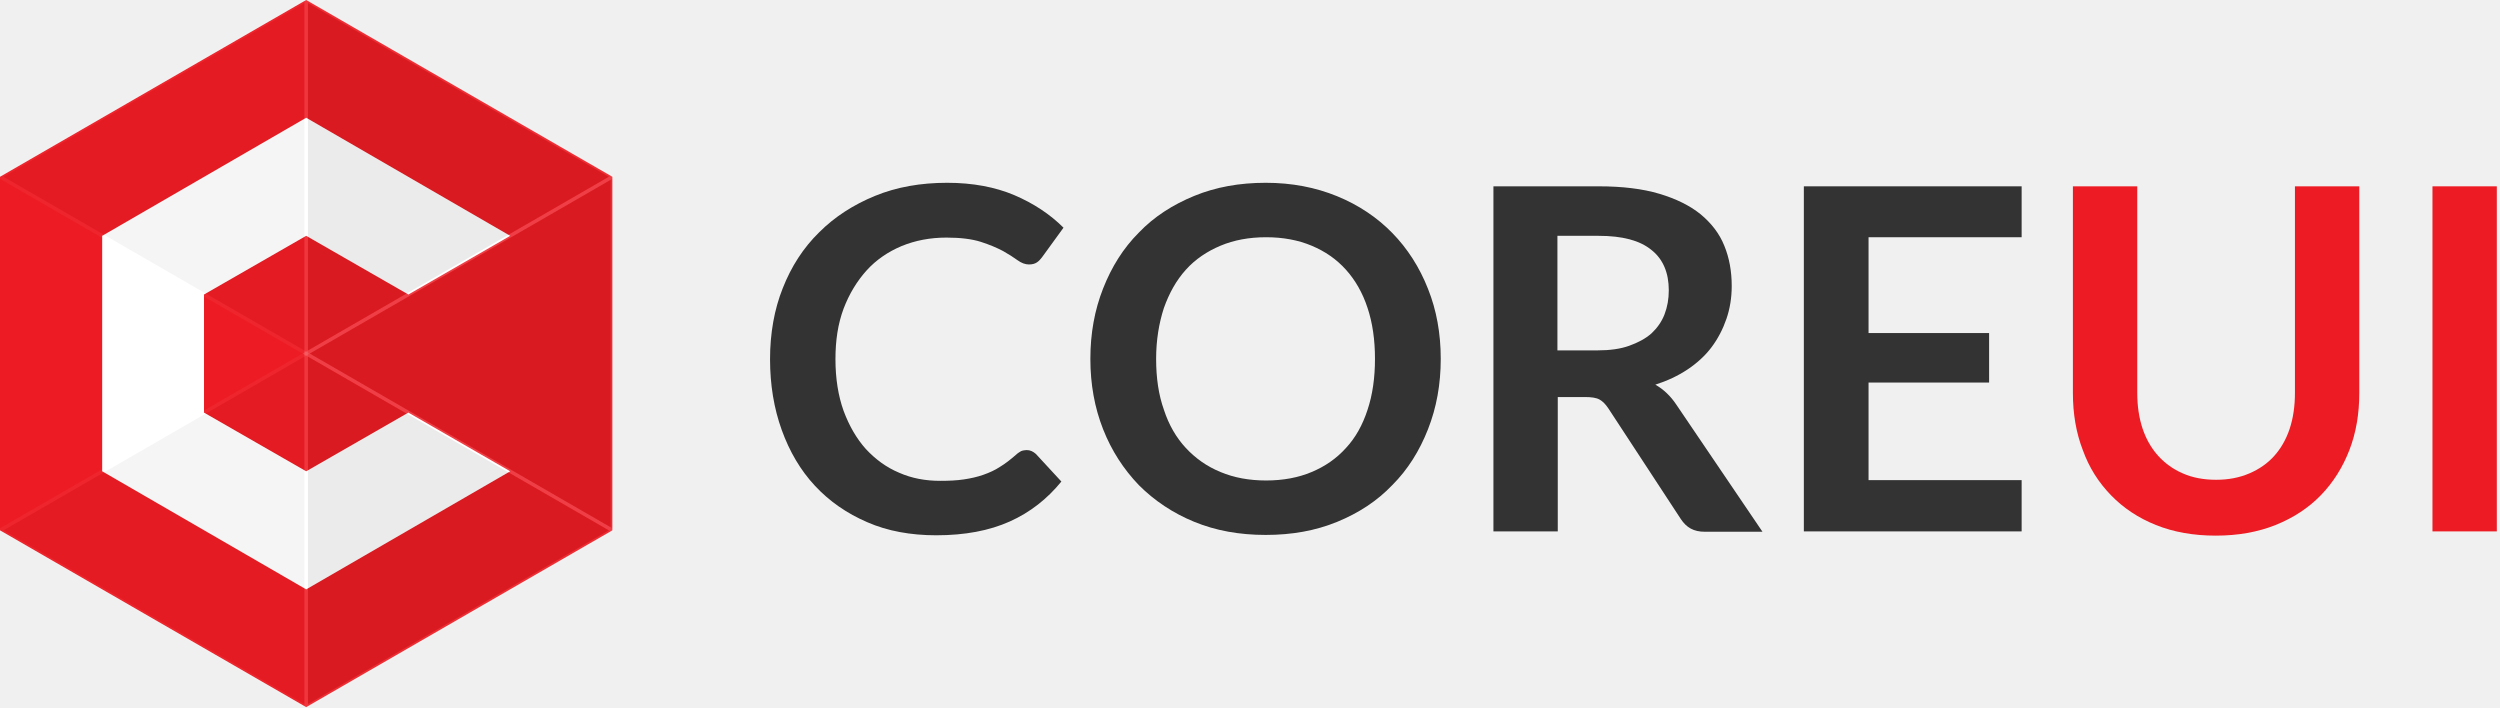
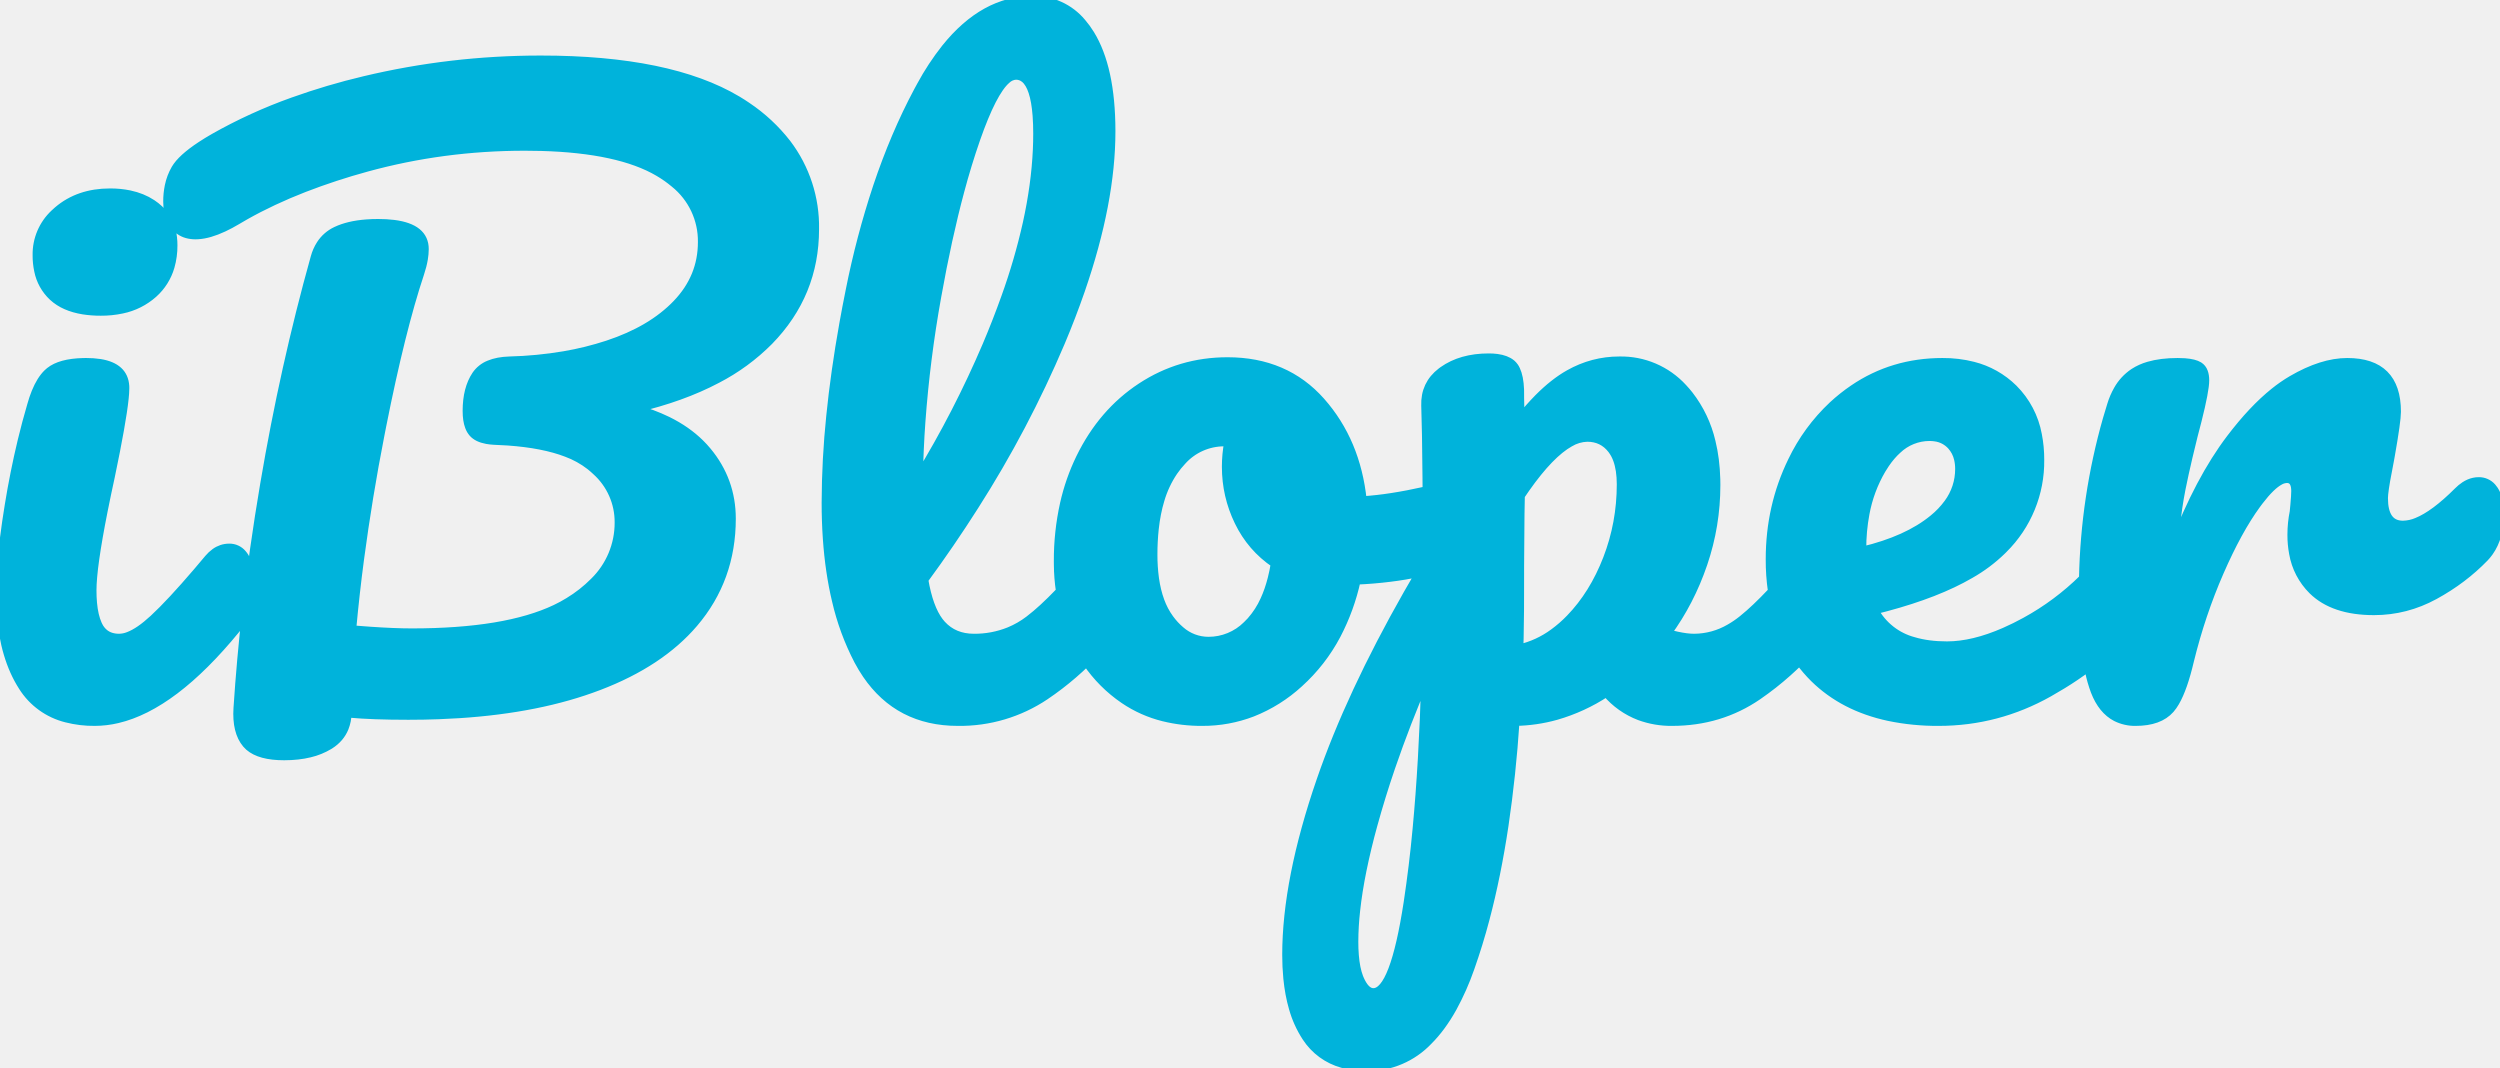
- <svg xmlns="http://www.w3.org/2000/svg" version="1.1" id="Warstwa_1" x="0px" y="0px" width="707.1px" height="200px" viewBox="0 0 707.1 200" enable-background="new 0 0 707.1 200" xml:space="preserve">
-   <polygon fill="#ED1C24" points="0,150 0,50 86.6,0 173.2,50 173.2,150 86.6,200 " />
-   <polygon fill="#FFFFFF" points="86.6,133.3 57.7,116.7 57.7,83.3 86.6,66.7 115.5,83.3 144.3,66.7 86.6,33.3 28.9,66.7 28.9,133.3   86.6,166.7 144.3,133.3 115.5,116.7 " />
-   <polygon opacity="0.04" stroke="#FFFFFF" stroke-miterlimit="10" enable-background="new    " points="0,50 86.6,100 86.6,0 " />
-   <polygon opacity="0.04" stroke="#FFFFFF" stroke-miterlimit="10" enable-background="new    " points="0,150 86.6,200 86.6,100 " />
-   <polygon opacity="0.08" stroke="#FFFFFF" stroke-miterlimit="10" enable-background="new    " points="86.6,100 173.2,150 173.2,50   " />
-   <polygon fill-opacity="0" points="86.6,100 0,50 0,150 " />
-   <polygon opacity="0.08" stroke="#FFFFFF" stroke-miterlimit="10" enable-background="new    " points="173.2,150 86.6,100 86.6,200   " />
-   <polygon opacity="0.08" stroke="#FFFFFF" stroke-miterlimit="10" enable-background="new    " points="173.2,50 86.6,0 86.6,100 " />
-   <g>
-     <path fill="#333333" d="M290.4,127.3c1,0,1.8,0.4,2.6,1.1l7.2,7.8c-4,4.9-8.8,8.7-14.6,11.3c-5.8,2.6-12.7,3.9-20.8,3.9   c-7.2,0-13.8-1.2-19.5-3.7c-5.8-2.5-10.7-5.9-14.8-10.3c-4.1-4.4-7.2-9.7-9.4-15.8c-2.2-6.1-3.3-12.8-3.3-20   c0-7.3,1.2-14.1,3.6-20.1c2.4-6.1,5.8-11.4,10.3-15.8c4.4-4.4,9.7-7.8,15.8-10.3s12.9-3.7,20.4-3.7c7.2,0,13.6,1.2,19,3.5   s10.1,5.4,13.9,9.2l-6.1,8.4c-0.4,0.5-0.8,1-1.4,1.4s-1.3,0.6-2.3,0.6s-2.1-0.4-3.2-1.2s-2.5-1.7-4.1-2.6c-1.7-0.9-3.8-1.8-6.3-2.6   c-2.5-0.8-5.8-1.2-9.7-1.2c-4.6,0-8.8,0.8-12.7,2.4c-3.8,1.6-7.2,3.9-9.9,6.9s-4.9,6.6-6.5,10.8c-1.6,4.3-2.3,9-2.3,14.3   c0,5.5,0.8,10.4,2.3,14.6c1.6,4.3,3.7,7.9,6.3,10.8c2.7,2.9,5.8,5.2,9.4,6.7c3.6,1.6,7.5,2.3,11.6,2.3c2.5,0,4.7-0.1,6.7-0.4   c2-0.3,3.8-0.7,5.5-1.3s3.3-1.3,4.8-2.3c1.5-0.9,3-2.1,4.5-3.4c0.4-0.4,0.9-0.7,1.4-1C289.3,127.4,289.9,127.3,290.4,127.3z" />
-     <path fill="#333333" d="M407.5,101.5c0,7.2-1.2,13.8-3.6,19.9s-5.7,11.4-10.1,15.8c-4.3,4.5-9.5,7.9-15.6,10.4s-12.8,3.7-20.2,3.7   c-7.4,0-14.1-1.2-20.2-3.7s-11.3-6-15.7-10.4c-4.3-4.5-7.7-9.7-10.1-15.8c-2.4-6.1-3.6-12.7-3.6-19.9c0-7.2,1.2-13.8,3.6-19.9   s5.7-11.4,10.1-15.8c4.3-4.5,9.6-7.9,15.7-10.4s12.8-3.7,20.2-3.7c7.4,0,14.1,1.3,20.2,3.8s11.3,6,15.6,10.4   c4.3,4.4,7.7,9.7,10.1,15.8C406.3,87.7,407.5,94.3,407.5,101.5z M388.9,101.5c0-5.4-0.7-10.2-2.1-14.4c-1.4-4.3-3.5-7.9-6.1-10.8   c-2.7-3-5.9-5.2-9.7-6.8c-3.8-1.6-8.1-2.4-12.9-2.4s-9.1,0.8-12.9,2.4s-7.1,3.8-9.8,6.8c-2.7,3-4.7,6.6-6.2,10.8   c-1.4,4.3-2.2,9.1-2.2,14.4c0,5.4,0.7,10.2,2.2,14.4c1.4,4.3,3.5,7.9,6.2,10.8s5.9,5.2,9.8,6.8c3.8,1.6,8.1,2.4,12.9,2.4   s9.1-0.8,12.9-2.4c3.8-1.6,7-3.8,9.7-6.8c2.7-2.9,4.7-6.5,6.1-10.8C388.2,111.7,388.9,106.9,388.9,101.5z" />
-     <path fill="#333333" d="M440.6,112.2v38.1h-18.2V52.7h29.8c6.7,0,12.4,0.7,17.1,2.1c4.7,1.4,8.6,3.3,11.7,5.8   c3,2.5,5.3,5.4,6.7,8.9c1.4,3.4,2.1,7.2,2.1,11.4c0,3.3-0.5,6.4-1.5,9.3s-2.4,5.6-4.2,8c-1.8,2.4-4.1,4.5-6.8,6.3   c-2.7,1.8-5.7,3.2-9.1,4.3c2.3,1.3,4.3,3.2,5.9,5.6l24.4,36h-16.3c-1.6,0-2.9-0.3-4-0.9c-1.1-0.6-2-1.5-2.8-2.7l-20.5-31.3   c-0.8-1.2-1.6-2-2.5-2.5s-2.3-0.7-4.1-0.7h-7.7V112.2z M440.6,99.1h11.3c3.4,0,6.4-0.4,8.9-1.3s4.6-2,6.3-3.5   c1.6-1.5,2.9-3.3,3.7-5.4c0.8-2.1,1.2-4.3,1.2-6.8c0-4.9-1.6-8.8-4.9-11.4c-3.3-2.7-8.2-4-15-4h-11.6v32.4H440.6z" />
-     <path fill="#333333" d="M571.8,52.7v14.4h-43.3v27.1h34.1v14h-34.1v27.6h43.3v14.5h-61.6V52.7H571.8z" />
-     <path fill="#ED1C24" d="M626.8,135.7c3.5,0,6.6-0.6,9.4-1.8c2.8-1.2,5.1-2.8,7-4.9c1.9-2.1,3.4-4.7,4.4-7.7s1.5-6.4,1.5-10.1V52.7   h18.2v58.5c0,5.8-0.9,11.2-2.8,16.1c-1.9,4.9-4.6,9.2-8.1,12.8c-3.5,3.6-7.8,6.4-12.8,8.4s-10.6,3-16.9,3s-11.9-1-16.9-3   s-9.2-4.8-12.7-8.4c-3.5-3.6-6.2-7.8-8-12.8c-1.9-4.9-2.8-10.3-2.8-16.1V52.7h18.2v58.4c0,3.7,0.5,7.1,1.5,10.1s2.5,5.6,4.4,7.7   s4.2,3.8,7,5C620.1,135.1,623.3,135.7,626.8,135.7z" />
-     <path fill="#ED1C24" d="M706.2,150.3H688V52.7h18.2V150.3z" />
+ <svg xmlns="http://www.w3.org/2000/svg" width="291.297" height="124.335" viewBox="0 0 291.297 124.335">
+   <g id="svgGroup" stroke-linecap="round" fill-rule="evenodd" font-size="9pt" stroke="#00b3db" stroke-width="0.25mm" fill="#00b3db" style="stroke:#00b3db;stroke-width:0.25mm;fill:#00b3db">
+     <path d="M 125.074 78.573 A 40.972 40.972 0 0 0 126.612 77.166 A 16.393 16.393 0 0 0 130.964 81.526 A 14.302 14.302 0 0 0 135.566 83.577 A 18.428 18.428 0 0 0 140.086 84.107 A 16.067 16.067 0 0 0 145.916 83.044 A 17.641 17.641 0 0 0 151.389 79.612 A 20.397 20.397 0 0 0 155.755 73.995 A 25.376 25.376 0 0 0 158.064 67.642 A 46.552 46.552 0 0 0 161.988 67.315 A 38.172 38.172 0 0 0 165.416 66.736 A 198.324 198.324 0 0 0 163.985 69.211 Q 157.323 80.934 153.881 90.915 Q 149.876 102.53 149.876 111.252 A 27.942 27.942 0 0 0 150.004 113.989 Q 150.19 115.882 150.649 117.46 A 12.277 12.277 0 0 0 152.19 120.864 A 7.376 7.376 0 0 0 156.424 123.961 A 10.487 10.487 0 0 0 159.31 124.335 A 9.799 9.799 0 0 0 166.437 121.294 Q 167.984 119.756 169.273 117.44 A 30.585 30.585 0 0 0 171.325 112.809 A 72.768 72.768 0 0 0 173.083 107.096 Q 174.413 102.077 175.295 96.195 A 149.339 149.339 0 0 0 176.576 84.107 A 18.631 18.631 0 0 0 181.319 83.416 A 21.258 21.258 0 0 0 187.167 80.725 A 9.504 9.504 0 0 0 191.034 83.459 A 10.688 10.688 0 0 0 194.821 84.107 Q 200.428 84.107 204.834 81.081 A 35.288 35.288 0 0 0 208.318 78.343 A 42.685 42.685 0 0 0 209.68 77.067 A 16.792 16.792 0 0 0 211.375 79.034 Q 214.803 82.402 220.075 83.534 A 27.673 27.673 0 0 0 225.882 84.107 Q 232.735 84.107 238.743 80.725 A 47.732 47.732 0 0 0 240.312 79.802 A 37.469 37.469 0 0 0 243.328 77.758 A 29.056 29.056 0 0 0 243.416 78.206 A 14.96 14.96 0 0 0 244.083 80.547 Q 244.935 82.747 246.553 83.588 A 4.899 4.899 0 0 0 248.844 84.107 Q 251.603 84.107 252.894 82.638 A 5.222 5.222 0 0 0 253.472 81.816 Q 254.41 80.205 255.163 76.987 Q 256.498 71.558 258.634 66.663 Q 260.77 61.768 262.951 58.786 A 23.286 23.286 0 0 1 263.252 58.383 Q 264.636 56.574 265.66 56.034 A 1.746 1.746 0 0 1 266.466 55.805 A 1.292 1.292 0 0 1 266.519 55.806 Q 267.259 55.836 267.408 56.727 A 3.066 3.066 0 0 1 267.445 57.229 Q 267.445 57.706 267.341 58.861 A 81.163 81.163 0 0 1 267.267 59.632 Q 267 60.967 267 62.302 A 11.597 11.597 0 0 0 267.194 64.474 A 7.994 7.994 0 0 0 269.448 68.799 Q 271.895 71.202 276.612 71.202 Q 280.35 71.202 283.688 69.377 Q 287.025 67.553 289.517 64.972 A 5.811 5.811 0 0 0 290.053 64.32 Q 291.297 62.562 291.297 59.81 Q 291.297 58.908 291.107 58.196 A 3.784 3.784 0 0 0 290.63 57.095 A 2.737 2.737 0 0 0 290.386 56.774 A 2.02 2.02 0 0 0 288.805 56.072 A 2.672 2.672 0 0 0 288.228 56.135 Q 287.691 56.253 287.171 56.594 A 4.871 4.871 0 0 0 286.402 57.229 Q 283.649 59.982 281.599 60.8 A 4.357 4.357 0 0 1 279.994 61.145 A 3.084 3.084 0 0 1 279.904 61.143 Q 277.769 61.081 277.769 58.03 A 5.01 5.01 0 0 1 277.8 57.54 Q 277.918 56.394 278.481 53.58 A 185.375 185.375 0 0 0 278.581 53.021 Q 279.282 49.055 279.282 47.973 Q 279.282 42.188 273.497 42.188 Q 270.56 42.188 267.045 44.235 A 16.892 16.892 0 0 0 264.978 45.667 Q 262.463 47.686 259.88 51.088 Q 256.231 55.894 253.294 63.548 A 91.75 91.75 0 0 1 253.534 61.222 Q 253.663 60.12 253.809 59.139 A 44.795 44.795 0 0 1 254.184 56.962 A 99.447 99.447 0 0 1 254.553 55.206 Q 254.754 54.285 254.991 53.276 A 179.014 179.014 0 0 1 255.608 50.732 A 116.853 116.853 0 0 0 256.057 49.006 Q 256.943 45.484 256.943 44.324 Q 256.943 43.735 256.784 43.325 A 1.371 1.371 0 0 0 256.231 42.633 Q 255.697 42.299 254.562 42.215 A 11.275 11.275 0 0 0 253.739 42.188 Q 251.784 42.188 250.346 42.611 A 6.41 6.41 0 0 0 248.622 43.389 A 5.922 5.922 0 0 0 246.741 45.43 A 8.618 8.618 0 0 0 245.996 47.172 A 68.478 68.478 0 0 0 245.502 48.806 A 72.93 72.93 0 0 0 242.716 67.391 A 30.129 30.129 0 0 1 235.984 72.403 A 30.61 30.61 0 0 1 233.579 73.592 Q 229.9 75.207 226.861 75.207 Q 224.671 75.207 222.976 74.701 A 7.346 7.346 0 0 1 218.406 71.113 A 68.92 68.92 0 0 0 219.765 70.764 Q 225.737 69.167 229.577 66.932 A 18.183 18.183 0 0 0 233.314 64.126 A 17.749 17.749 0 0 0 233.45 63.988 A 14.366 14.366 0 0 0 237.719 53.58 A 14.846 14.846 0 0 0 237.444 50.654 A 10.199 10.199 0 0 0 234.604 45.258 A 10.263 10.263 0 0 0 229.911 42.619 A 14.11 14.11 0 0 0 226.327 42.188 Q 220.542 42.188 215.959 45.303 A 20.491 20.491 0 0 0 213.531 47.235 A 21.709 21.709 0 0 0 208.794 53.713 Q 206.213 59.009 206.213 65.15 A 24.828 24.828 0 0 0 206.473 68.896 A 77.514 77.514 0 0 1 206.409 68.964 Q 205.465 69.962 204.631 70.754 A 25.829 25.829 0 0 1 203.009 72.181 A 11.211 11.211 0 0 1 201.529 73.189 A 8.273 8.273 0 0 1 197.402 74.317 A 7.492 7.492 0 0 1 196.472 74.254 Q 195.97 74.19 195.394 74.064 A 18.349 18.349 0 0 1 194.287 73.783 Q 196.957 70.134 198.47 65.684 Q 199.983 61.234 199.983 56.517 A 25.923 25.923 0 0 0 199.974 55.837 Q 199.912 53.482 199.418 51.468 A 14.106 14.106 0 0 0 196.824 46.015 A 12.497 12.497 0 0 0 196.111 45.186 A 9.792 9.792 0 0 0 188.68 42.01 Q 185.565 42.01 182.806 43.567 Q 181.039 44.565 179.235 46.385 A 28.966 28.966 0 0 0 177.199 48.685 A 12.81 12.81 0 0 1 177.196 48.646 Q 177.132 47.849 177.116 46.432 A 90.832 90.832 0 0 1 177.11 45.392 Q 177.051 43.914 176.658 43.084 A 2.087 2.087 0 0 0 176.176 42.41 A 2.095 2.095 0 0 0 176.108 42.352 Q 175.505 41.857 174.428 41.713 A 7.306 7.306 0 0 0 173.461 41.654 Q 170.257 41.654 168.121 43.167 A 6.158 6.158 0 0 0 167.931 43.307 Q 165.989 44.797 166.074 47.261 Q 166.175 50.129 166.218 55.53 A 943.203 943.203 0 0 1 166.23 57.133 A 79.75 79.75 0 0 1 166.068 57.169 Q 163.984 57.638 162.139 57.921 A 38.349 38.349 0 0 1 158.776 58.297 Q 158.064 51.444 153.926 46.771 Q 149.787 42.099 143.023 42.099 Q 137.505 42.099 132.966 45.08 Q 128.427 48.062 125.846 53.357 A 24.539 24.539 0 0 0 123.983 58.691 A 30.292 30.292 0 0 0 123.265 65.417 A 25.164 25.164 0 0 0 123.268 65.805 A 21.852 21.852 0 0 0 123.51 68.882 A 70.475 70.475 0 0 1 123.381 69.017 Q 122.413 70.023 121.555 70.813 A 23.208 23.208 0 0 1 119.883 72.225 A 10.174 10.174 0 0 1 117.592 73.54 A 10.742 10.742 0 0 1 113.475 74.317 Q 111.161 74.317 109.737 72.759 A 4.79 4.79 0 0 1 109.46 72.427 Q 108.251 70.837 107.69 67.553 A 154.01 154.01 0 0 0 113.567 58.96 A 128.875 128.875 0 0 0 123.621 39.874 A 99.3 99.3 0 0 0 125.946 33.819 Q 129.495 23.542 129.495 15.31 A 44.403 44.403 0 0 0 129.495 15.238 Q 129.483 7.903 127.048 3.962 A 10.378 10.378 0 0 0 126.066 2.616 A 7.265 7.265 0 0 0 120.328 0.002 Q 114.654 0.002 110.157 5.609 A 30.168 30.168 0 0 0 107.29 9.97 A 61.802 61.802 0 0 0 106.926 10.641 Q 104.225 15.708 102.196 21.76 A 100.582 100.582 0 0 0 99.013 33.822 A 177.108 177.108 0 0 0 98.279 37.667 Q 97.263 43.344 96.746 48.484 A 100.845 100.845 0 0 0 96.209 58.564 A 60.659 60.659 0 0 0 96.35 62.778 Q 96.62 66.652 97.406 69.956 A 29.44 29.44 0 0 0 99.992 76.987 A 17.086 17.086 0 0 0 100.964 78.602 Q 104.72 84.107 111.606 84.107 A 21.326 21.326 0 0 0 111.628 84.107 A 17.821 17.821 0 0 0 121.797 81.081 A 34.647 34.647 0 0 0 125.074 78.573 Z M 7.729 83.707 A 12.821 12.821 0 0 0 11.036 84.107 A 11.585 11.585 0 0 0 13.691 83.791 Q 20.198 82.263 27.501 73.338 A 6.007 6.007 0 0 0 28.305 72.137 A 7.796 7.796 0 0 0 28.683 71.243 A 243.459 243.459 0 0 0 27.679 82.505 Q 27.501 85.264 28.703 86.688 A 2.918 2.918 0 0 0 29.008 86.999 Q 30.276 88.112 33.108 88.112 Q 34.76 88.112 36.105 87.78 A 7.976 7.976 0 0 0 38.359 86.866 A 5.439 5.439 0 0 0 38.448 86.81 Q 39.656 86.042 40.153 84.821 A 4.934 4.934 0 0 0 40.495 83.128 A 33.973 33.973 0 0 0 40.741 83.151 Q 43.345 83.393 47.546 83.395 A 146.71 146.71 0 0 0 47.615 83.395 A 95.033 95.033 0 0 0 51.101 83.332 Q 60.804 82.976 67.996 80.591 A 42.672 42.672 0 0 0 69.797 79.95 Q 76.933 77.223 80.857 72.626 Q 85.262 67.464 85.262 60.433 Q 85.262 55.983 82.414 52.556 A 12.303 12.303 0 0 0 81.585 51.655 Q 80.016 50.11 77.811 49.02 A 21.066 21.066 0 0 0 74.048 47.617 Q 79.485 46.34 83.541 44.197 A 24.215 24.215 0 0 0 89.623 39.74 Q 94.963 34.267 94.963 26.702 A 16.029 16.029 0 0 0 91.712 16.723 A 19.97 19.97 0 0 0 87.042 12.373 A 21.093 21.093 0 0 0 85.924 11.658 Q 78.023 6.944 63.012 6.944 Q 52.51 6.944 42.453 9.347 A 77.655 77.655 0 0 0 34.147 11.807 A 58.729 58.729 0 0 0 24.92 16.022 A 29.392 29.392 0 0 0 23.42 16.941 Q 21.145 18.437 20.426 19.671 A 6.638 6.638 0 0 0 19.67 21.67 A 8.908 8.908 0 0 0 19.491 23.498 A 5.679 5.679 0 0 0 19.6 24.638 A 4.05 4.05 0 0 0 20.337 26.301 A 2.681 2.681 0 0 0 21.772 27.282 A 3.683 3.683 0 0 0 22.784 27.414 A 4.788 4.788 0 0 0 23.095 27.403 Q 24.394 27.319 26.058 26.54 A 17.747 17.747 0 0 0 27.59 25.723 A 43.717 43.717 0 0 1 28.592 25.139 Q 31.706 23.382 35.444 21.926 A 74.413 74.413 0 0 1 42.72 19.537 Q 51.62 17.09 61.143 17.09 A 68.708 68.708 0 0 1 63.079 17.116 Q 72.124 17.371 76.718 20.071 A 13.218 13.218 0 0 1 78.57 21.372 A 8.598 8.598 0 0 1 81.791 28.215 Q 81.791 32.309 78.854 35.379 Q 75.917 38.45 70.8 40.141 A 35.246 35.246 0 0 1 65.738 41.394 A 44.847 44.847 0 0 1 59.363 42.01 Q 57.972 42.053 57.006 42.457 A 3.384 3.384 0 0 0 55.447 43.701 Q 54.379 45.303 54.379 47.884 Q 54.379 48.982 54.65 49.708 A 2.378 2.378 0 0 0 55.091 50.465 Q 55.614 51.053 56.713 51.257 A 6.572 6.572 0 0 0 57.583 51.355 A 43.952 43.952 0 0 1 59.179 51.437 Q 63.293 51.728 66.003 52.769 A 10.263 10.263 0 0 1 68.753 54.292 A 11.159 11.159 0 0 1 69.443 54.891 A 7.947 7.947 0 0 1 72.09 60.878 A 9.561 9.561 0 0 1 69.208 67.772 A 15.436 15.436 0 0 1 66.261 70.089 A 15.905 15.905 0 0 1 64.736 70.917 Q 58.908 73.694 47.971 73.694 Q 45.969 73.694 43.065 73.493 A 143.205 143.205 0 0 1 41.029 73.338 A 202.873 202.873 0 0 1 41.951 65.104 A 240.359 240.359 0 0 1 44.322 50.687 A 301.917 301.917 0 0 1 44.533 49.613 Q 46.742 38.489 48.95 31.864 Q 49.25 30.963 49.382 30.174 A 7.06 7.06 0 0 0 49.484 29.016 Q 49.484 26.557 45.9 26.096 A 14.55 14.55 0 0 0 44.055 25.99 A 17.989 17.989 0 0 0 42.713 26.038 Q 40.595 26.196 39.16 26.88 A 4.358 4.358 0 0 0 37.345 28.46 A 5.517 5.517 0 0 0 36.668 29.995 Q 33.108 42.722 30.794 56.383 A 284.654 284.654 0 0 0 29.612 63.973 A 243.459 243.459 0 0 0 29.172 67.2 A 8.971 8.971 0 0 0 29.154 66.975 Q 29.099 66.391 28.963 65.904 A 3.894 3.894 0 0 0 28.525 64.883 A 2.817 2.817 0 0 0 28.257 64.52 A 1.98 1.98 0 0 0 26.7 63.815 A 2.792 2.792 0 0 0 25.045 64.364 A 4.24 4.24 0 0 0 24.297 65.061 A 163.93 163.93 0 0 1 22.993 66.607 Q 19.887 70.241 17.889 72.092 Q 16.237 73.621 14.963 74.099 A 3.084 3.084 0 0 1 13.884 74.317 Q 12.854 74.317 12.187 73.788 A 2.608 2.608 0 0 1 11.481 72.893 A 4.428 4.428 0 0 1 11.404 72.73 Q 10.969 71.763 10.832 70.274 A 16.176 16.176 0 0 1 10.769 68.799 Q 10.769 66.087 12.073 59.518 A 216.351 216.351 0 0 1 12.905 55.538 Q 14.233 49.179 14.518 46.441 A 12.31 12.31 0 0 0 14.596 45.214 A 3.82 3.82 0 0 0 14.59 44.994 Q 14.461 42.757 11.657 42.303 A 10.072 10.072 0 0 0 10.057 42.188 A 15.328 15.328 0 0 0 9.689 42.192 Q 7.035 42.256 5.785 43.256 A 3.601 3.601 0 0 0 5.54 43.471 Q 4.737 44.242 4.142 45.71 A 13.974 13.974 0 0 0 3.649 47.172 A 86.083 86.083 0 0 0 2.529 51.362 A 102.475 102.475 0 0 0 1.024 58.875 A 103.393 103.393 0 0 0 0.462 62.748 Q 0.236 64.563 0.121 66.133 A 41.452 41.452 0 0 0 0 69.155 A 31.506 31.506 0 0 0 0.076 71.384 Q 0.448 76.617 2.626 80.013 A 8.428 8.428 0 0 0 7.729 83.707 Z M 118.37 8.813 A 1.691 1.691 0 0 0 117.279 9.304 Q 115.658 10.717 113.742 16.2 A 86.584 86.584 0 0 0 111.894 22.241 Q 110.427 27.692 109.203 34.534 A 139.145 139.145 0 0 0 107.352 49.165 A 119.855 119.855 0 0 0 107.067 55.538 A 119.017 119.017 0 0 0 114.956 40.22 A 104.041 104.041 0 0 0 117.124 34.667 A 71.445 71.445 0 0 0 119.646 26.017 Q 120.634 21.535 120.819 17.444 A 41.28 41.28 0 0 0 120.862 15.577 A 28.043 28.043 0 0 0 120.788 13.451 Q 120.533 10.115 119.394 9.178 A 1.566 1.566 0 0 0 118.37 8.813 Z M 160.022 115.613 Q 162.425 115.613 164.027 105.155 A 149.675 149.675 0 0 0 165.066 96.592 Q 165.431 92.725 165.683 88.357 A 318.48 318.48 0 0 0 166.074 79.123 A 143.163 143.163 0 0 0 162.094 89.409 A 115.511 115.511 0 0 0 160.022 96.122 A 79.462 79.462 0 0 0 158.755 101.385 Q 158.246 103.899 158.008 106.1 A 33.864 33.864 0 0 0 157.797 109.739 A 19.597 19.597 0 0 0 157.856 111.312 Q 157.98 112.854 158.369 113.868 A 5.074 5.074 0 0 0 158.465 114.1 A 5.157 5.157 0 0 0 158.767 114.689 Q 159.136 115.298 159.564 115.506 A 1.038 1.038 0 0 0 160.022 115.613 Z M 177.021 75.563 A 10.767 10.767 0 0 0 181.015 73.727 A 14.573 14.573 0 0 0 182.94 72.047 Q 185.654 69.244 187.256 65.105 Q 188.858 60.967 188.858 56.428 Q 188.858 54.715 188.419 53.533 A 4.347 4.347 0 0 0 187.79 52.378 Q 186.722 50.999 184.942 50.999 A 4.169 4.169 0 0 0 182.922 51.595 Q 180.63 52.873 177.796 56.894 A 46.101 46.101 0 0 0 177.199 57.763 A 247.708 247.708 0 0 0 177.16 59.949 Q 177.126 62.438 177.115 65.898 A 1079.121 1079.121 0 0 0 177.11 69.244 A 315.498 315.498 0 0 1 177.104 71.174 Q 177.093 73.044 177.058 74.417 A 80.095 80.095 0 0 1 177.021 75.563 Z M 143.112 51.533 L 142.667 51.533 A 6.562 6.562 0 0 0 137.756 53.709 A 10.141 10.141 0 0 0 136.749 54.959 A 11.825 11.825 0 0 0 135.2 58.277 Q 134.744 59.789 134.545 61.606 A 27.647 27.647 0 0 0 134.39 64.616 A 20.078 20.078 0 0 0 134.572 67.416 Q 134.773 68.839 135.196 69.994 A 8.267 8.267 0 0 0 136.304 72.092 A 7.872 7.872 0 0 0 137.565 73.453 A 4.922 4.922 0 0 0 140.798 74.673 A 6.308 6.308 0 0 0 145.271 72.837 A 8.657 8.657 0 0 0 145.738 72.359 A 9.618 9.618 0 0 0 147.327 69.892 Q 147.839 68.774 148.185 67.409 A 20.333 20.333 0 0 0 148.541 65.684 Q 145.782 63.815 144.314 60.789 Q 142.845 57.763 142.845 54.381 Q 142.845 52.957 143.112 51.533 Z M 9.693 36.161 A 12.886 12.886 0 0 0 11.748 36.314 A 11.511 11.511 0 0 0 14.226 36.061 A 7.878 7.878 0 0 0 17.889 34.222 A 6.724 6.724 0 0 0 19.864 31.081 A 8.83 8.83 0 0 0 20.203 28.571 A 7.602 7.602 0 0 0 20.153 27.685 A 5.213 5.213 0 0 0 18.156 24.032 A 6.675 6.675 0 0 0 17.722 23.719 Q 16.582 22.966 15.1 22.653 A 11.043 11.043 0 0 0 12.816 22.43 Q 9.167 22.43 6.72 24.521 A 8.39 8.39 0 0 0 6.352 24.854 A 6.509 6.509 0 0 0 4.272 29.728 A 8.517 8.517 0 0 0 4.455 31.54 A 5.679 5.679 0 0 0 6.141 34.578 A 5.606 5.606 0 0 0 7.714 35.596 Q 8.592 35.982 9.693 36.161 Z M 216.982 63.993 L 216.982 64.171 Q 222.233 62.925 225.259 60.433 A 9.648 9.648 0 0 0 226.982 58.625 A 6.675 6.675 0 0 0 228.285 54.648 A 4.965 4.965 0 0 0 228.154 53.476 A 3.451 3.451 0 0 0 227.351 51.933 A 3.081 3.081 0 0 0 225.483 50.959 A 4.4 4.4 0 0 0 224.814 50.91 A 5.413 5.413 0 0 0 221.098 52.405 Q 220.351 53.077 219.686 54.053 A 12.809 12.809 0 0 0 219.252 54.737 A 15.797 15.797 0 0 0 217.357 59.846 A 21.876 21.876 0 0 0 216.982 63.993 Z" vector-effect="non-scaling-stroke" />
  </g>
</svg>
